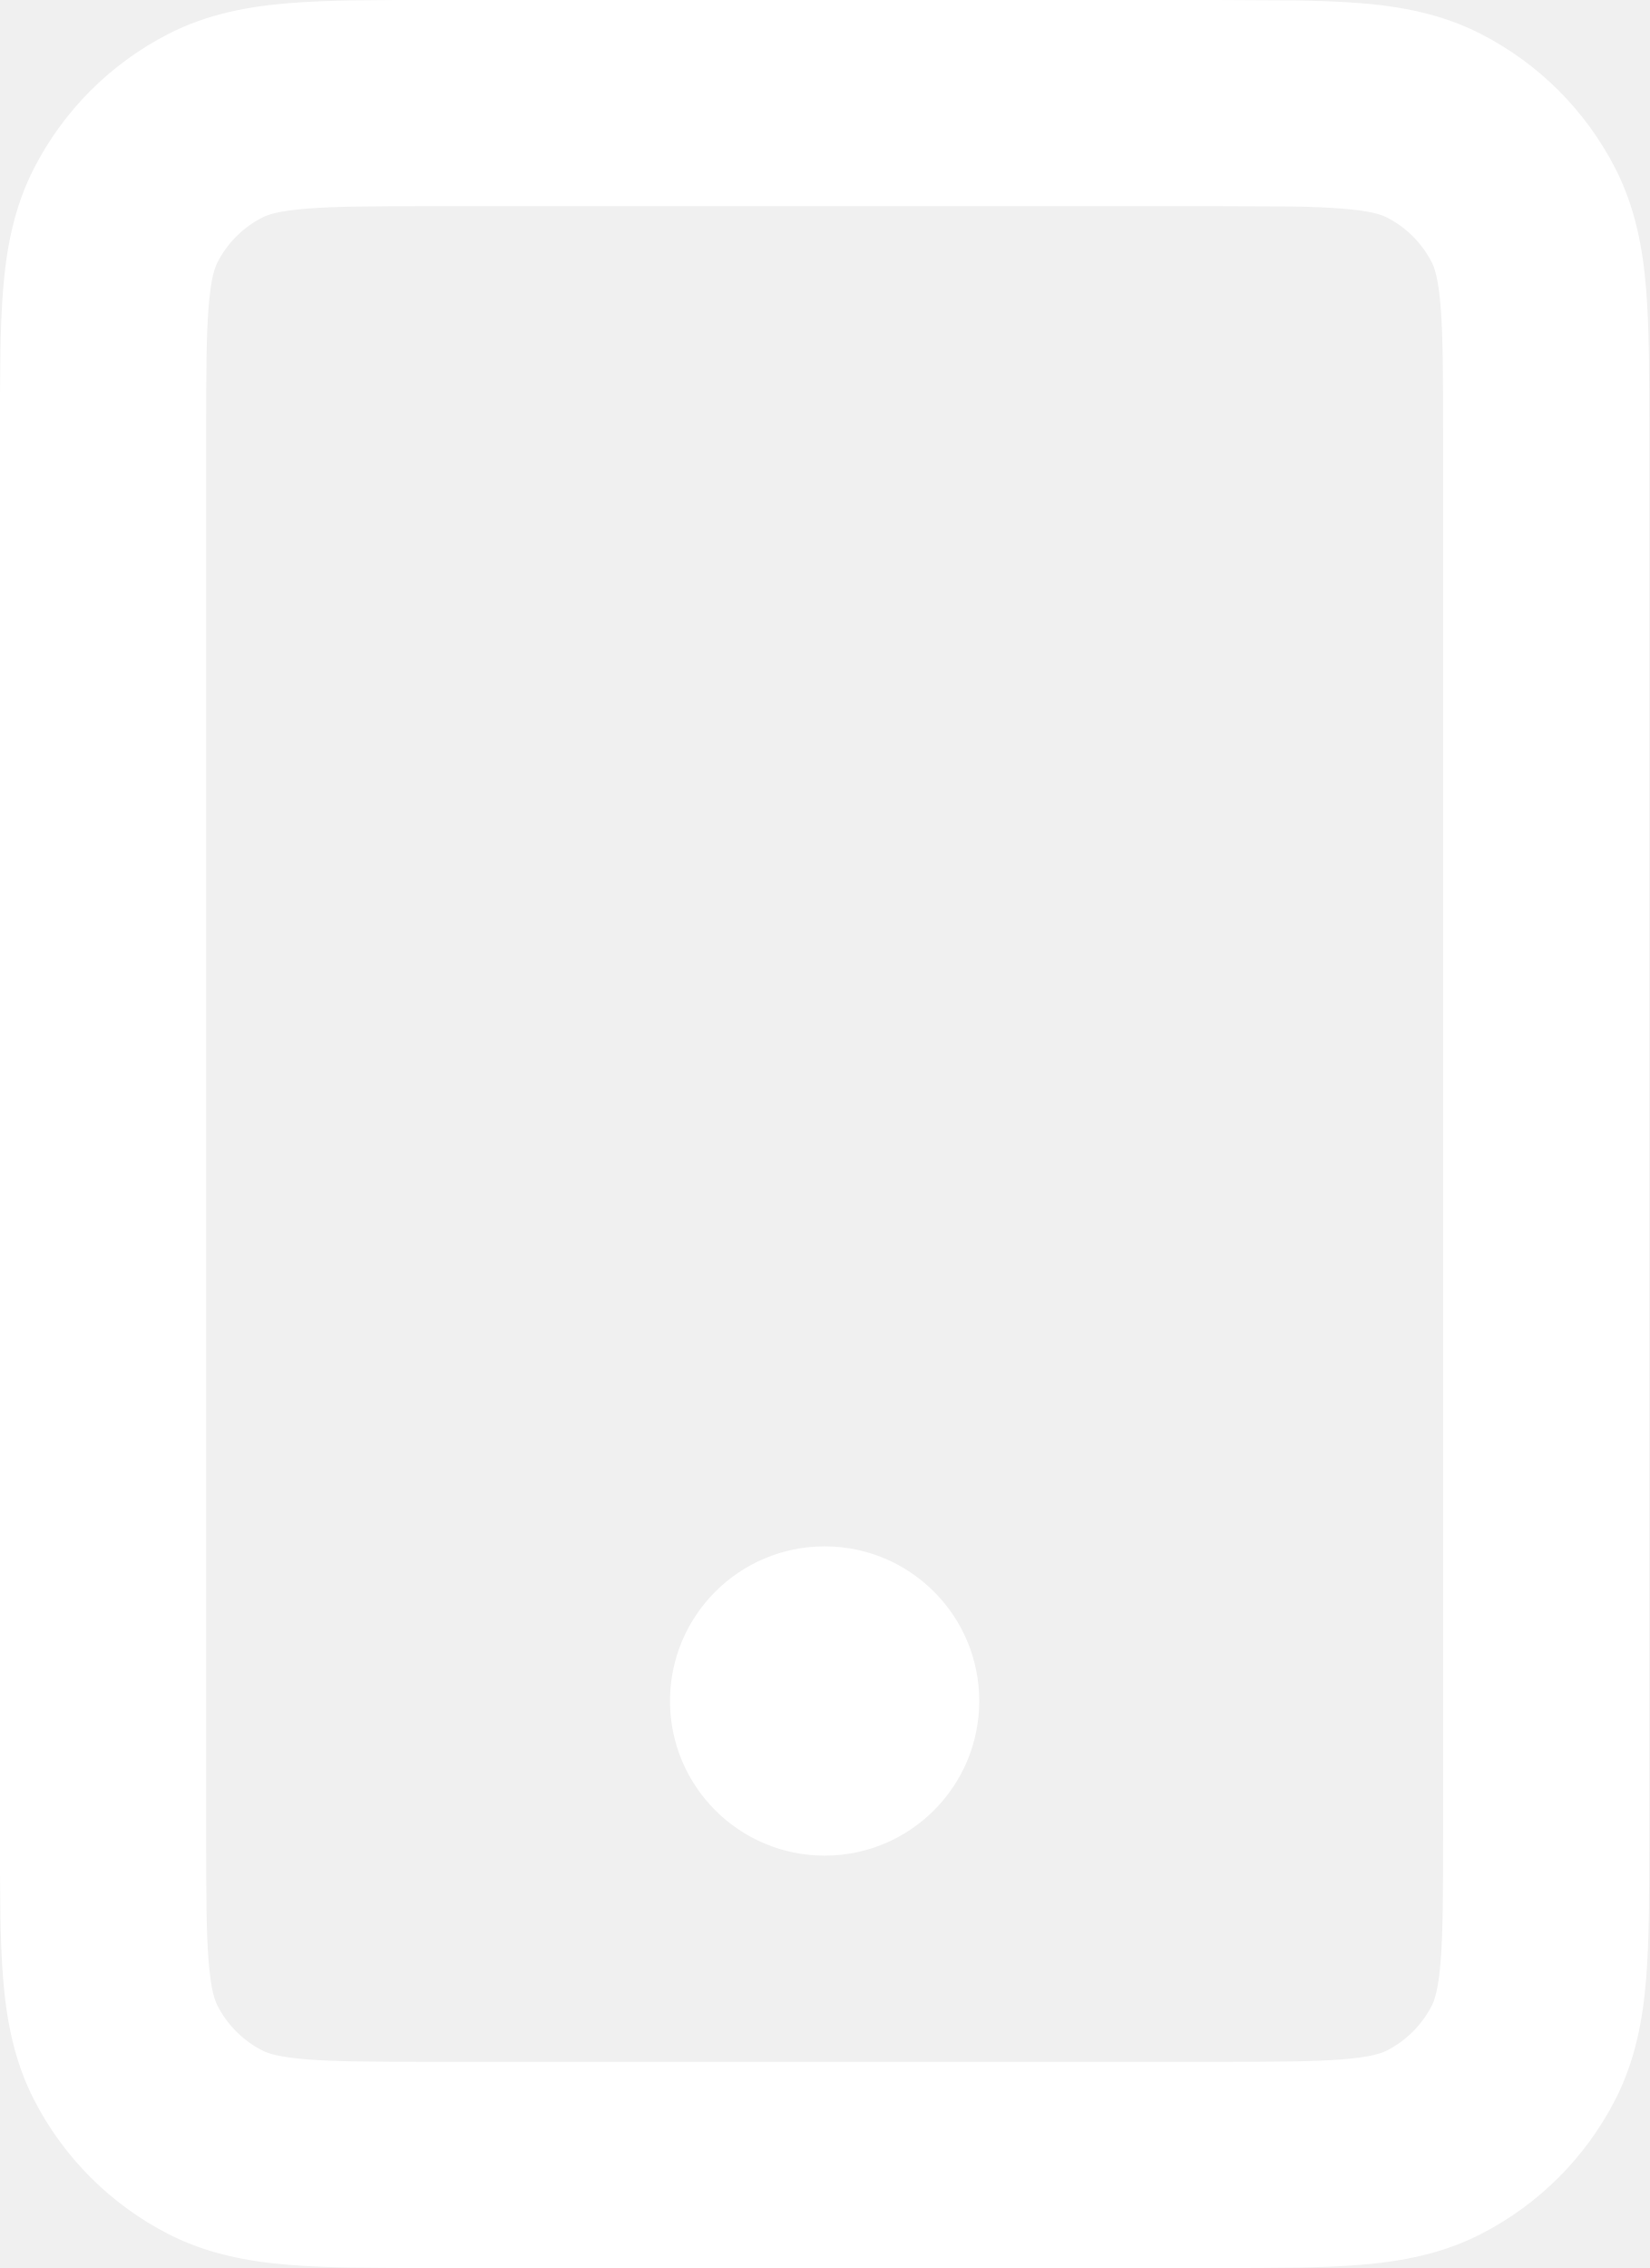
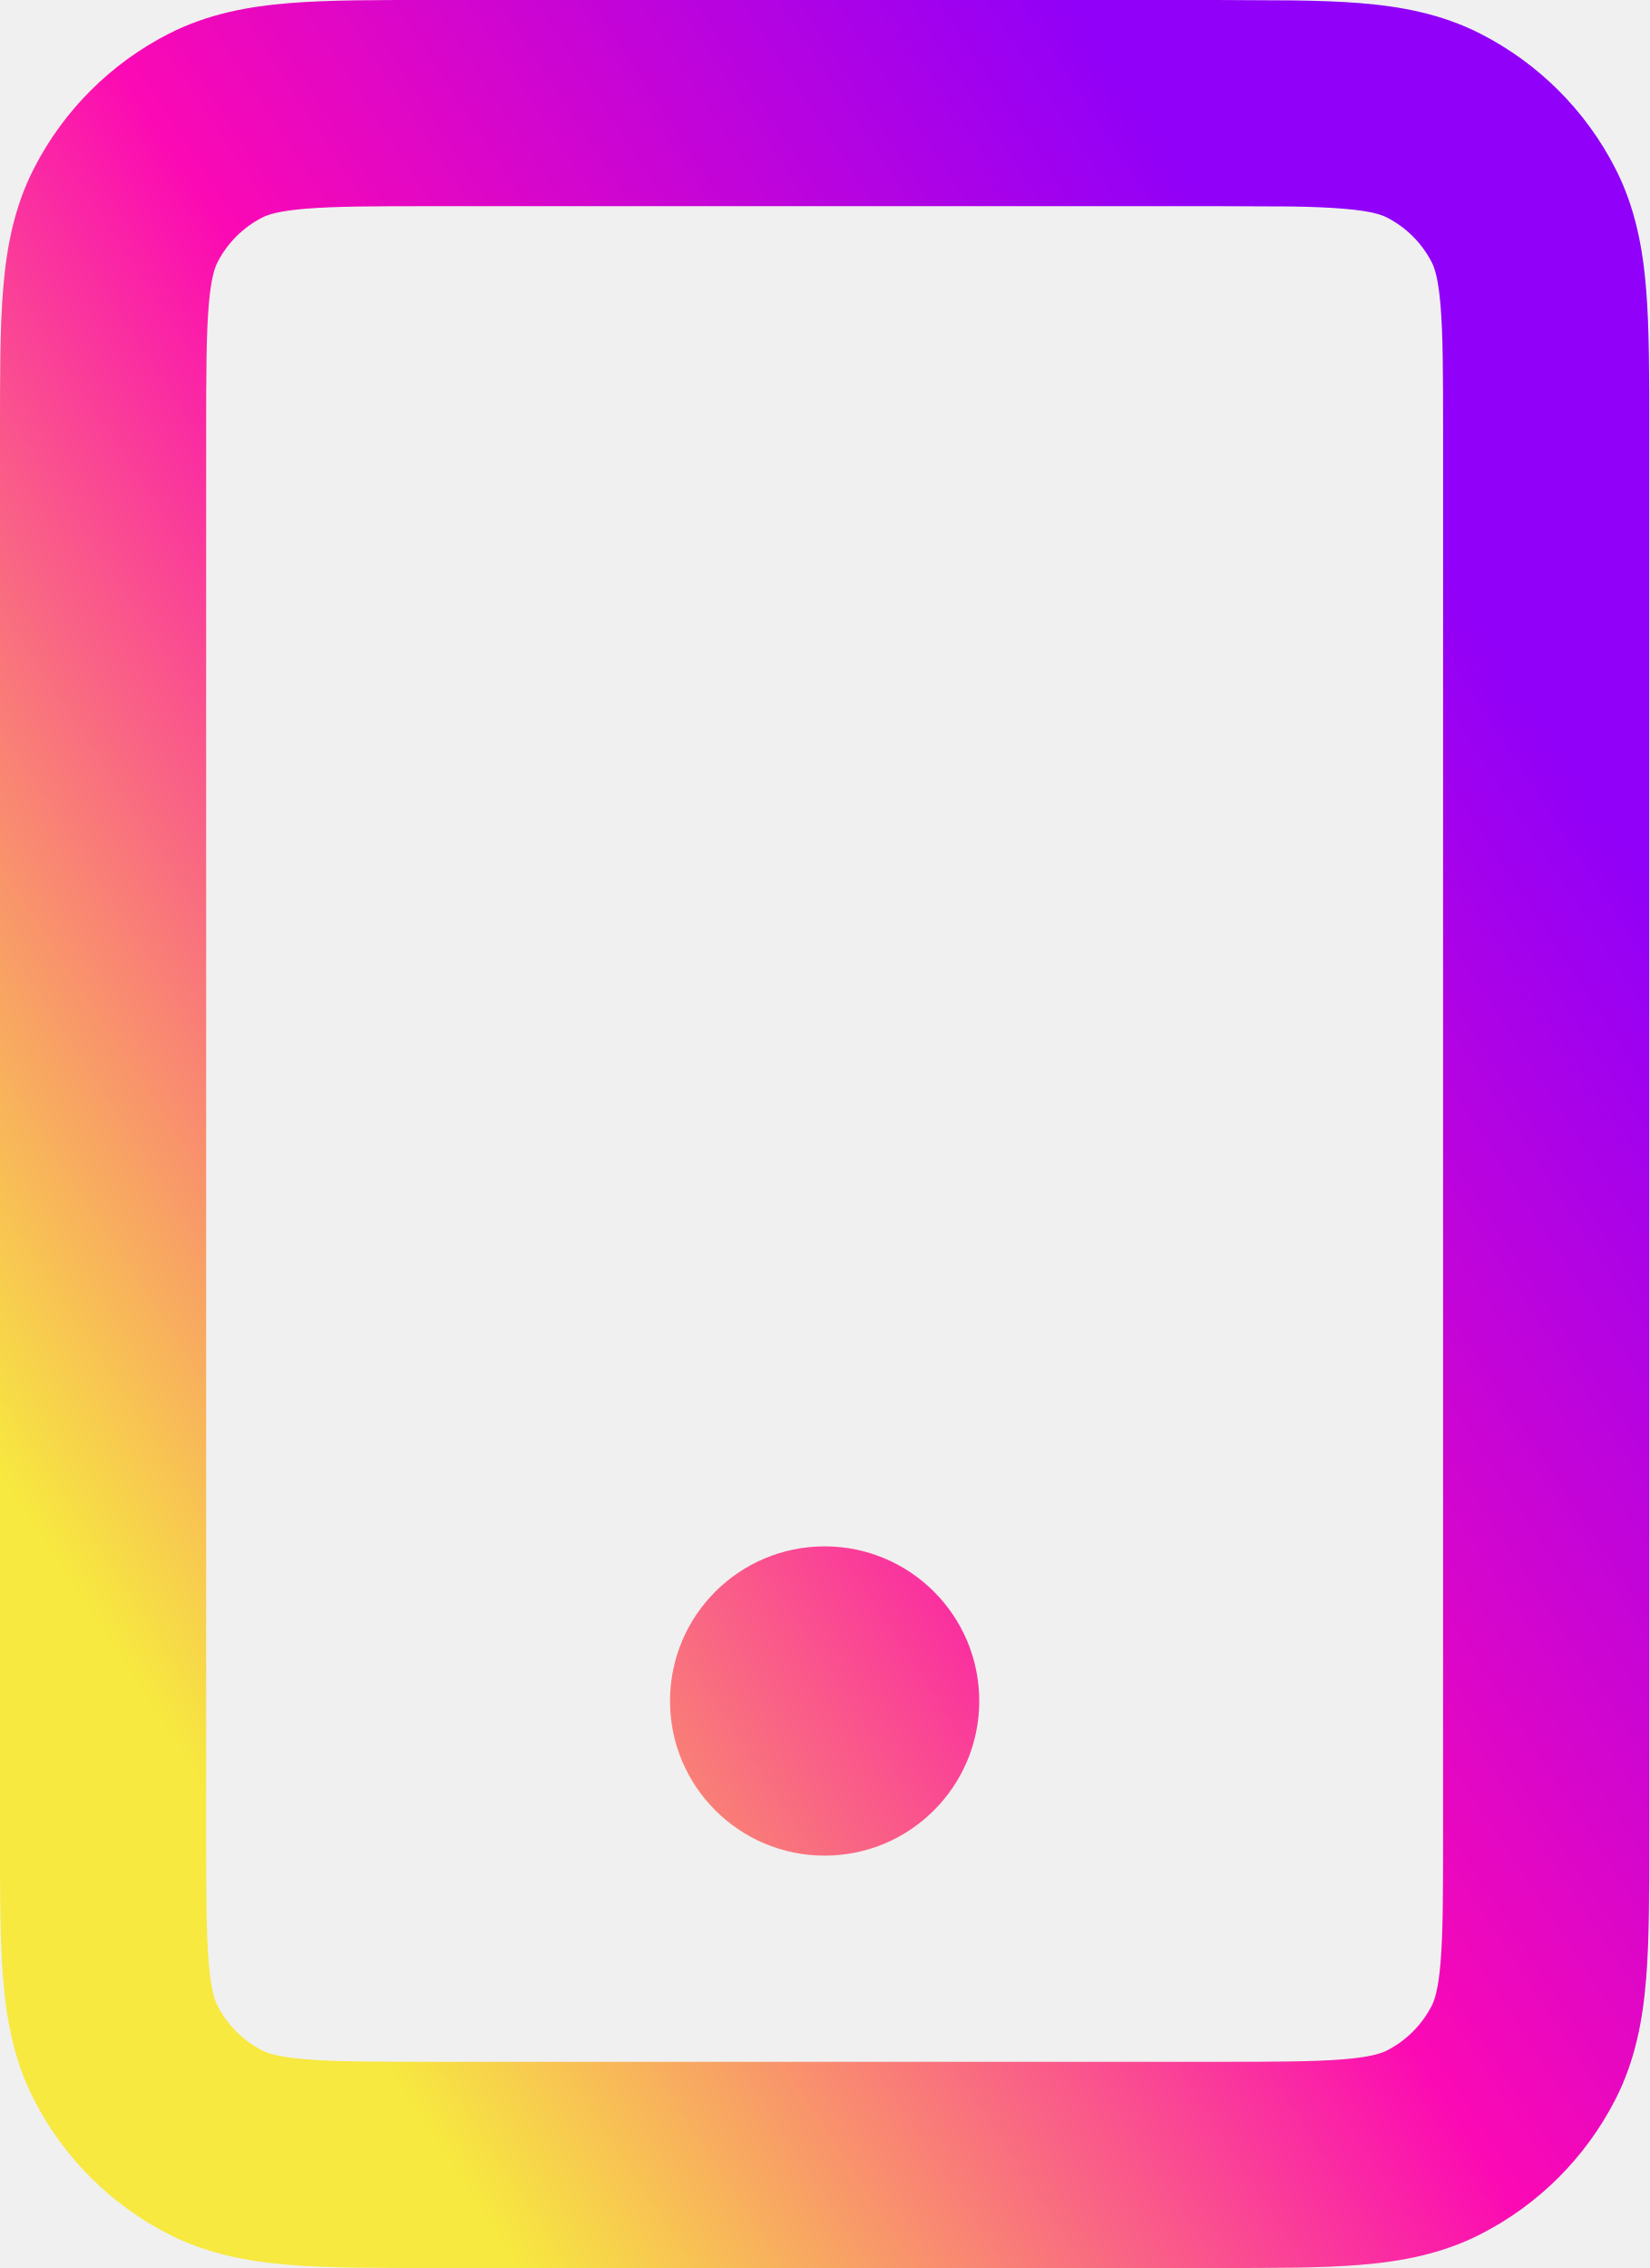
<svg xmlns="http://www.w3.org/2000/svg" width="40" height="55" viewBox="0 0 40 55" fill="none">
-   <path d="M35 10.501C35 9.059 34.997 8.128 34.939 7.419C34.883 6.74 34.789 6.488 34.727 6.365C34.487 5.895 34.105 5.513 33.635 5.273C33.512 5.21 33.26 5.117 32.581 5.061C32.227 5.032 31.817 5.015 31.316 5.007L29.5 5H10.501C9.059 5 8.128 5.003 7.419 5.061C6.74 5.117 6.488 5.21 6.365 5.273C5.895 5.513 5.513 5.895 5.273 6.365C5.21 6.488 5.117 6.74 5.061 7.419C5.003 8.128 5 9.059 5 10.501V44.499C5 45.941 5.003 46.872 5.061 47.581C5.117 48.26 5.21 48.512 5.273 48.635C5.513 49.105 5.895 49.487 6.365 49.727C6.488 49.789 6.74 49.883 7.419 49.939C8.128 49.997 9.059 50 10.501 50H29.5C30.941 50 31.872 49.997 32.581 49.939C33.26 49.883 33.512 49.789 33.635 49.727C34.105 49.487 34.487 49.105 34.727 48.635C34.789 48.512 34.883 48.26 34.939 47.581C34.997 46.872 35 45.941 35 44.499V10.501ZM20 37.5C22.071 37.5 23.75 39.179 23.75 41.25C23.75 43.321 22.071 45 20 45C17.929 45 16.25 43.321 16.25 41.25C16.25 39.179 17.929 37.5 20 37.5ZM40 44.499C40 45.858 40.003 47.029 39.924 47.988C39.844 48.976 39.664 49.96 39.182 50.906C38.463 52.316 37.316 53.463 35.906 54.182C34.96 54.664 33.976 54.843 32.988 54.924C32.029 55.003 30.858 55 29.5 55H10.501C9.142 55 7.971 55.003 7.012 54.924C6.024 54.843 5.04 54.664 4.094 54.182C2.684 53.463 1.537 52.316 0.818 50.906C0.336 49.96 0.156 48.976 0.076 47.988C-0.003 47.029 1.1034e-05 45.858 1.1034e-05 44.499V10.501C1.1034e-05 9.142 -0.003 7.971 0.076 7.012C0.156 6.024 0.336 5.04 0.818 4.094C1.537 2.684 2.684 1.537 4.094 0.818C5.04 0.336 6.024 0.156 7.012 0.076C7.971 -0.003 9.142 1.1034e-05 10.501 1.1034e-05H29.5L31.394 0.01C31.976 0.019 32.509 0.037 32.988 0.076C33.976 0.156 34.96 0.336 35.906 0.818C37.316 1.537 38.463 2.684 39.182 4.094C39.664 5.04 39.844 6.024 39.924 7.012C40.003 7.971 40 9.142 40 10.501V44.499Z" fill="white" />
+   <path d="M35 10.501C35 9.059 34.997 8.128 34.939 7.419C34.883 6.74 34.79 6.488 34.727 6.365C34.487 5.895 34.105 5.513 33.635 5.273C33.512 5.21 33.26 5.117 32.581 5.061C32.227 5.032 31.817 5.015 31.316 5.007L29.5 5H10.501C9.059 5 8.128 5.003 7.419 5.061C6.74 5.117 6.488 5.21 6.365 5.273C5.895 5.513 5.513 5.895 5.273 6.365C5.21 6.488 5.117 6.74 5.061 7.419C5.003 8.128 5 9.059 5 10.501V44.499C5 45.941 5.003 46.872 5.061 47.581C5.117 48.26 5.21 48.512 5.273 48.635C5.513 49.105 5.895 49.487 6.365 49.727C6.488 49.789 6.74 49.883 7.419 49.939C8.128 49.997 9.059 50 10.501 50H29.5C30.941 50 31.872 49.997 32.581 49.939C33.26 49.883 33.512 49.789 33.635 49.727C34.105 49.487 34.487 49.105 34.727 48.635C34.789 48.512 34.883 48.26 34.939 47.581C34.997 46.872 35 45.941 35 44.499V10.501ZM20 37.5C22.071 37.5 23.75 39.179 23.75 41.25C23.75 43.321 22.071 45 20 45C17.929 45 16.25 43.321 16.25 41.25C16.25 39.179 17.929 37.5 20 37.5ZM40 44.499C40 45.858 40.003 47.029 39.924 47.988C39.844 48.976 39.664 49.96 39.182 50.906C38.463 52.316 37.316 53.463 35.906 54.182C34.96 54.664 33.976 54.843 32.988 54.924C32.029 55.003 30.858 55 29.5 55H10.501C9.142 55 7.971 55.003 7.012 54.924C6.024 54.843 5.04 54.664 4.094 54.182C2.684 53.463 1.537 52.316 0.818 50.906C0.336 49.96 0.156 48.976 0.076 47.988C-0.003 47.029 1.1034e-05 45.858 1.1034e-05 44.499V10.501C1.1034e-05 9.142 -0.003 7.971 0.076 7.012C0.156 6.024 0.336 5.04 0.818 4.094C1.537 2.684 2.684 1.537 4.094 0.818C5.04 0.336 6.024 0.156 7.012 0.076C7.971 -0.003 9.142 1.1034e-05 10.501 1.1034e-05H29.5L31.394 0.01C31.976 0.019 32.509 0.037 32.988 0.076C33.976 0.156 34.96 0.336 35.906 0.818C37.316 1.537 38.463 2.684 39.182 4.094C39.664 5.04 39.844 6.024 39.924 7.012C40.003 7.971 40 9.142 40 10.501V44.499Z" fill="url(#paint0_linear_20_52)" />
+   <defs>
+     <linearGradient id="paint0_linear_20_52" x1="5.937" y1="44.874" x2="40.59" y2="22.23" gradientUnits="userSpaceOnUse">
+       <stop stop-color="#F7E93F" />
+       <stop offset="0.511" stop-color="#FB09B4" />
+       <stop offset="1" stop-color="#9100F8" />
+     </linearGradient>
+   </defs>
</svg>
